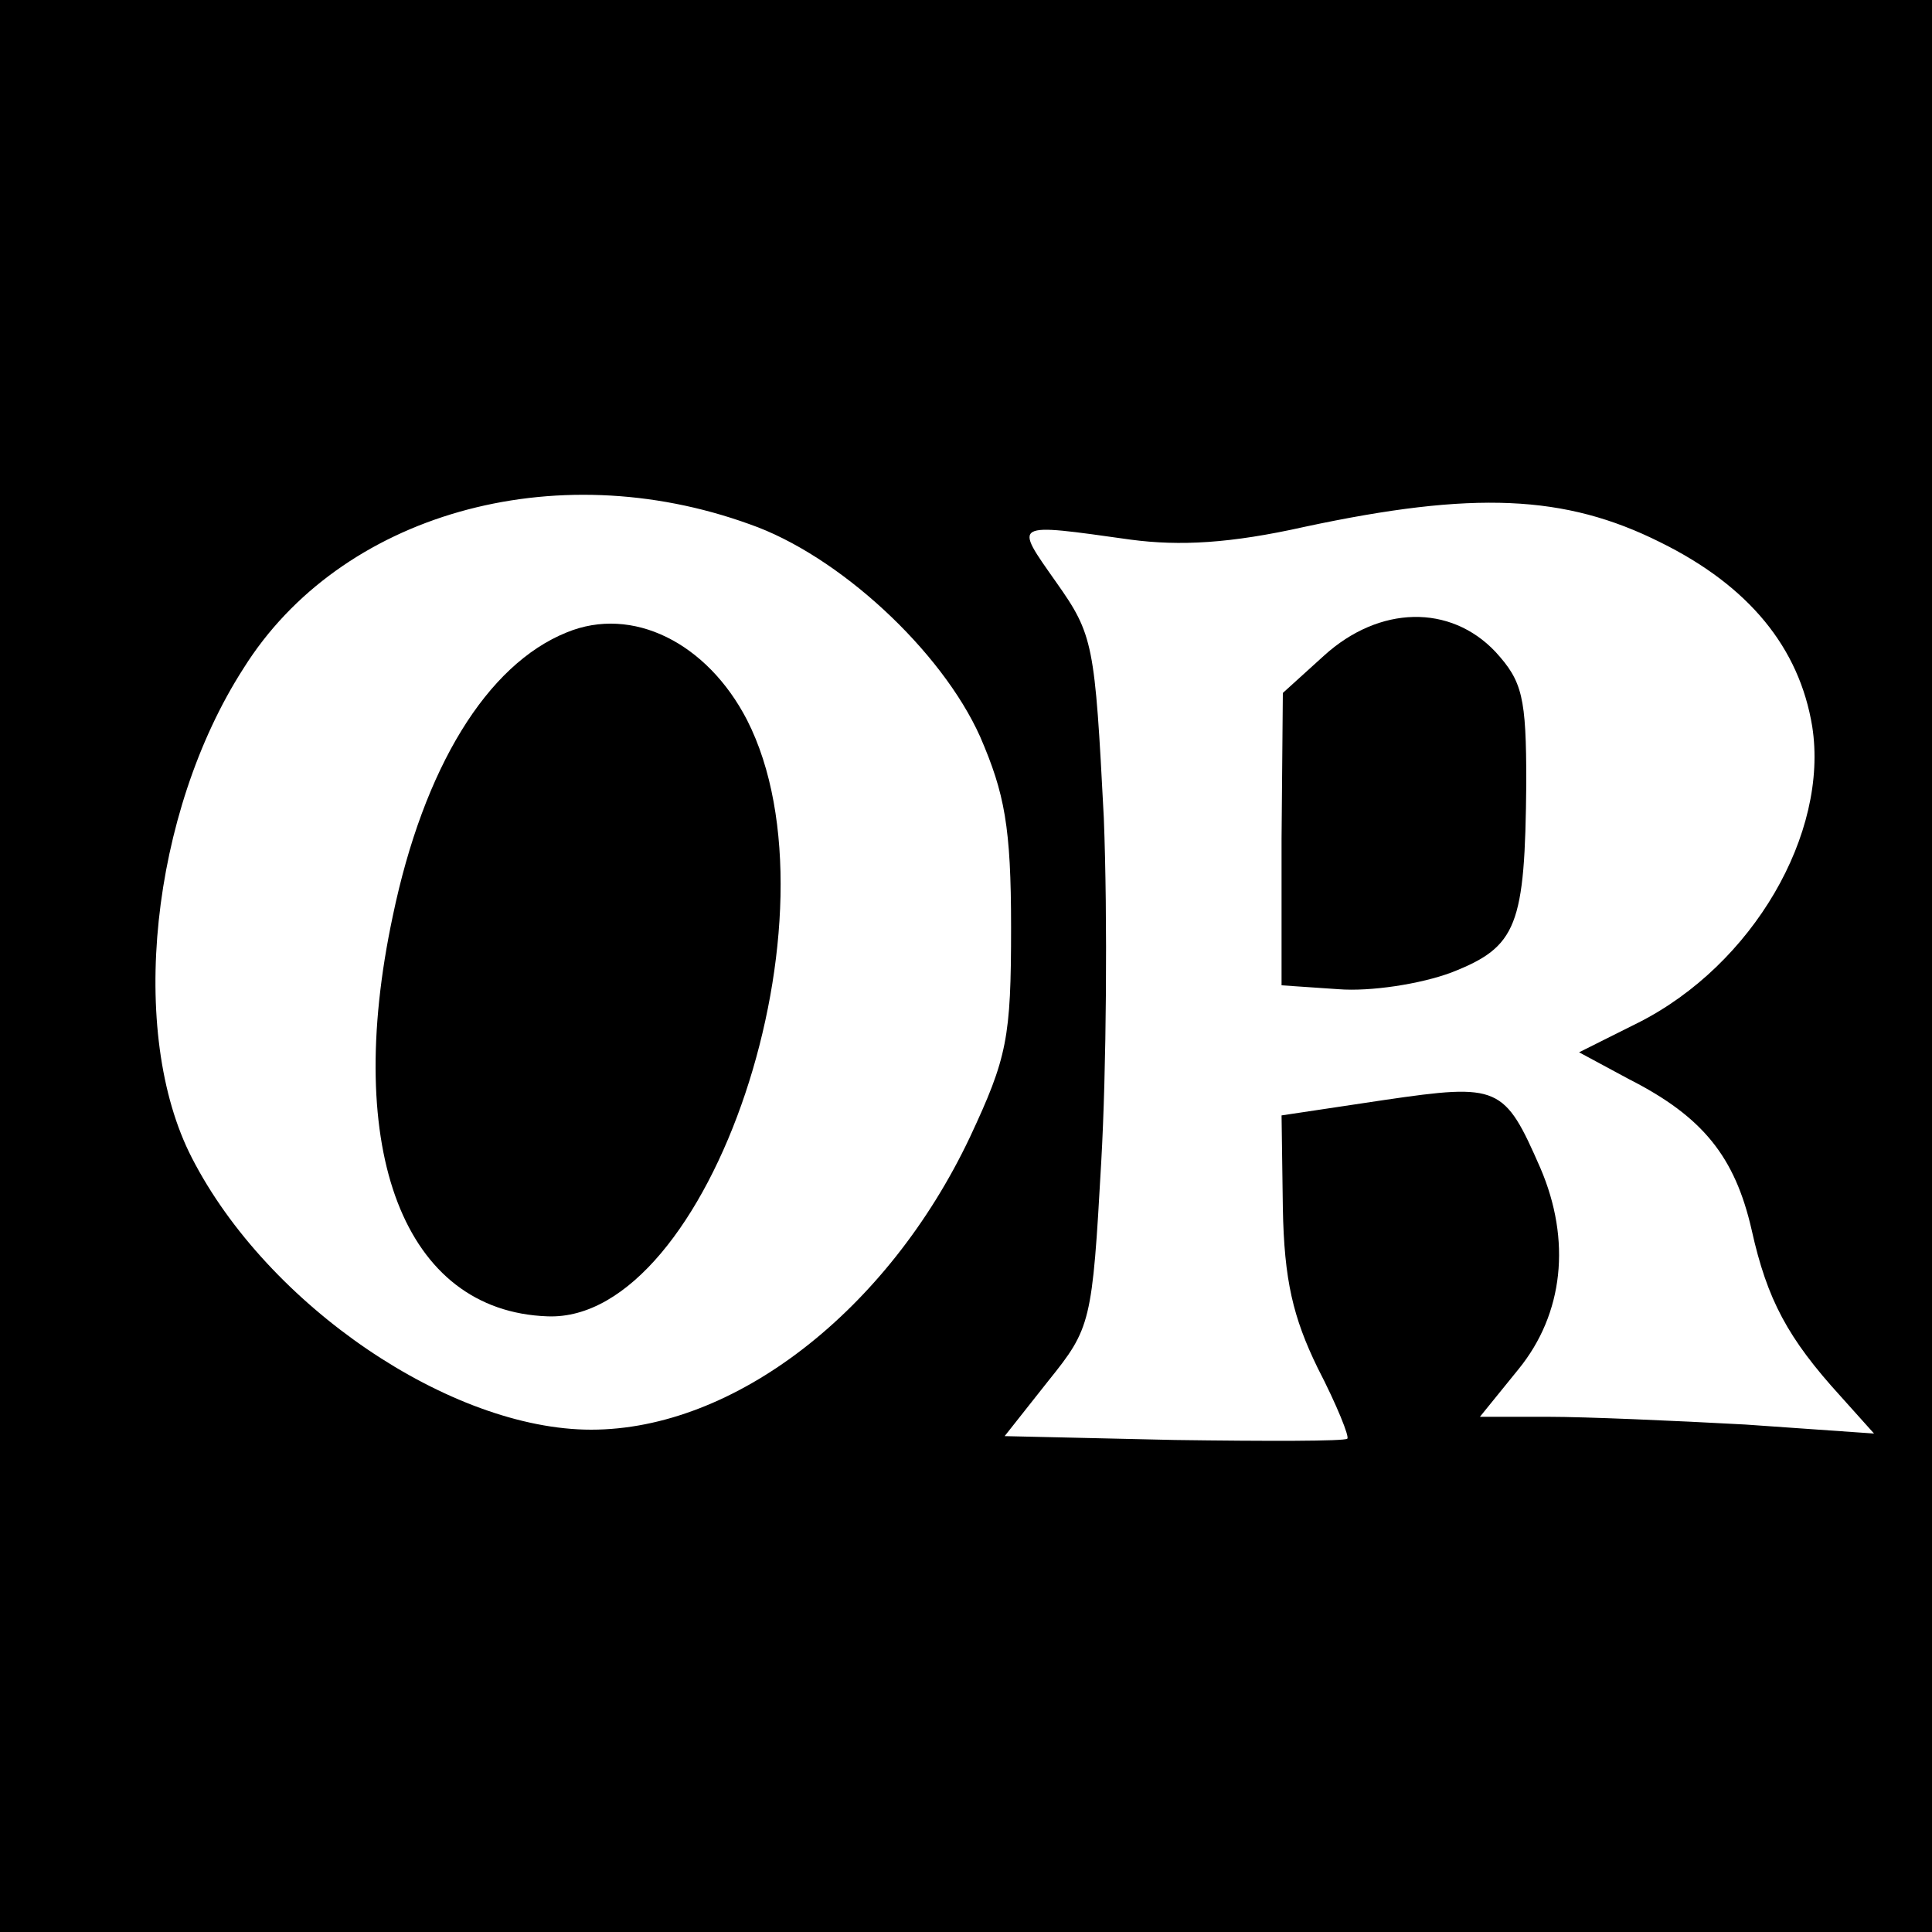
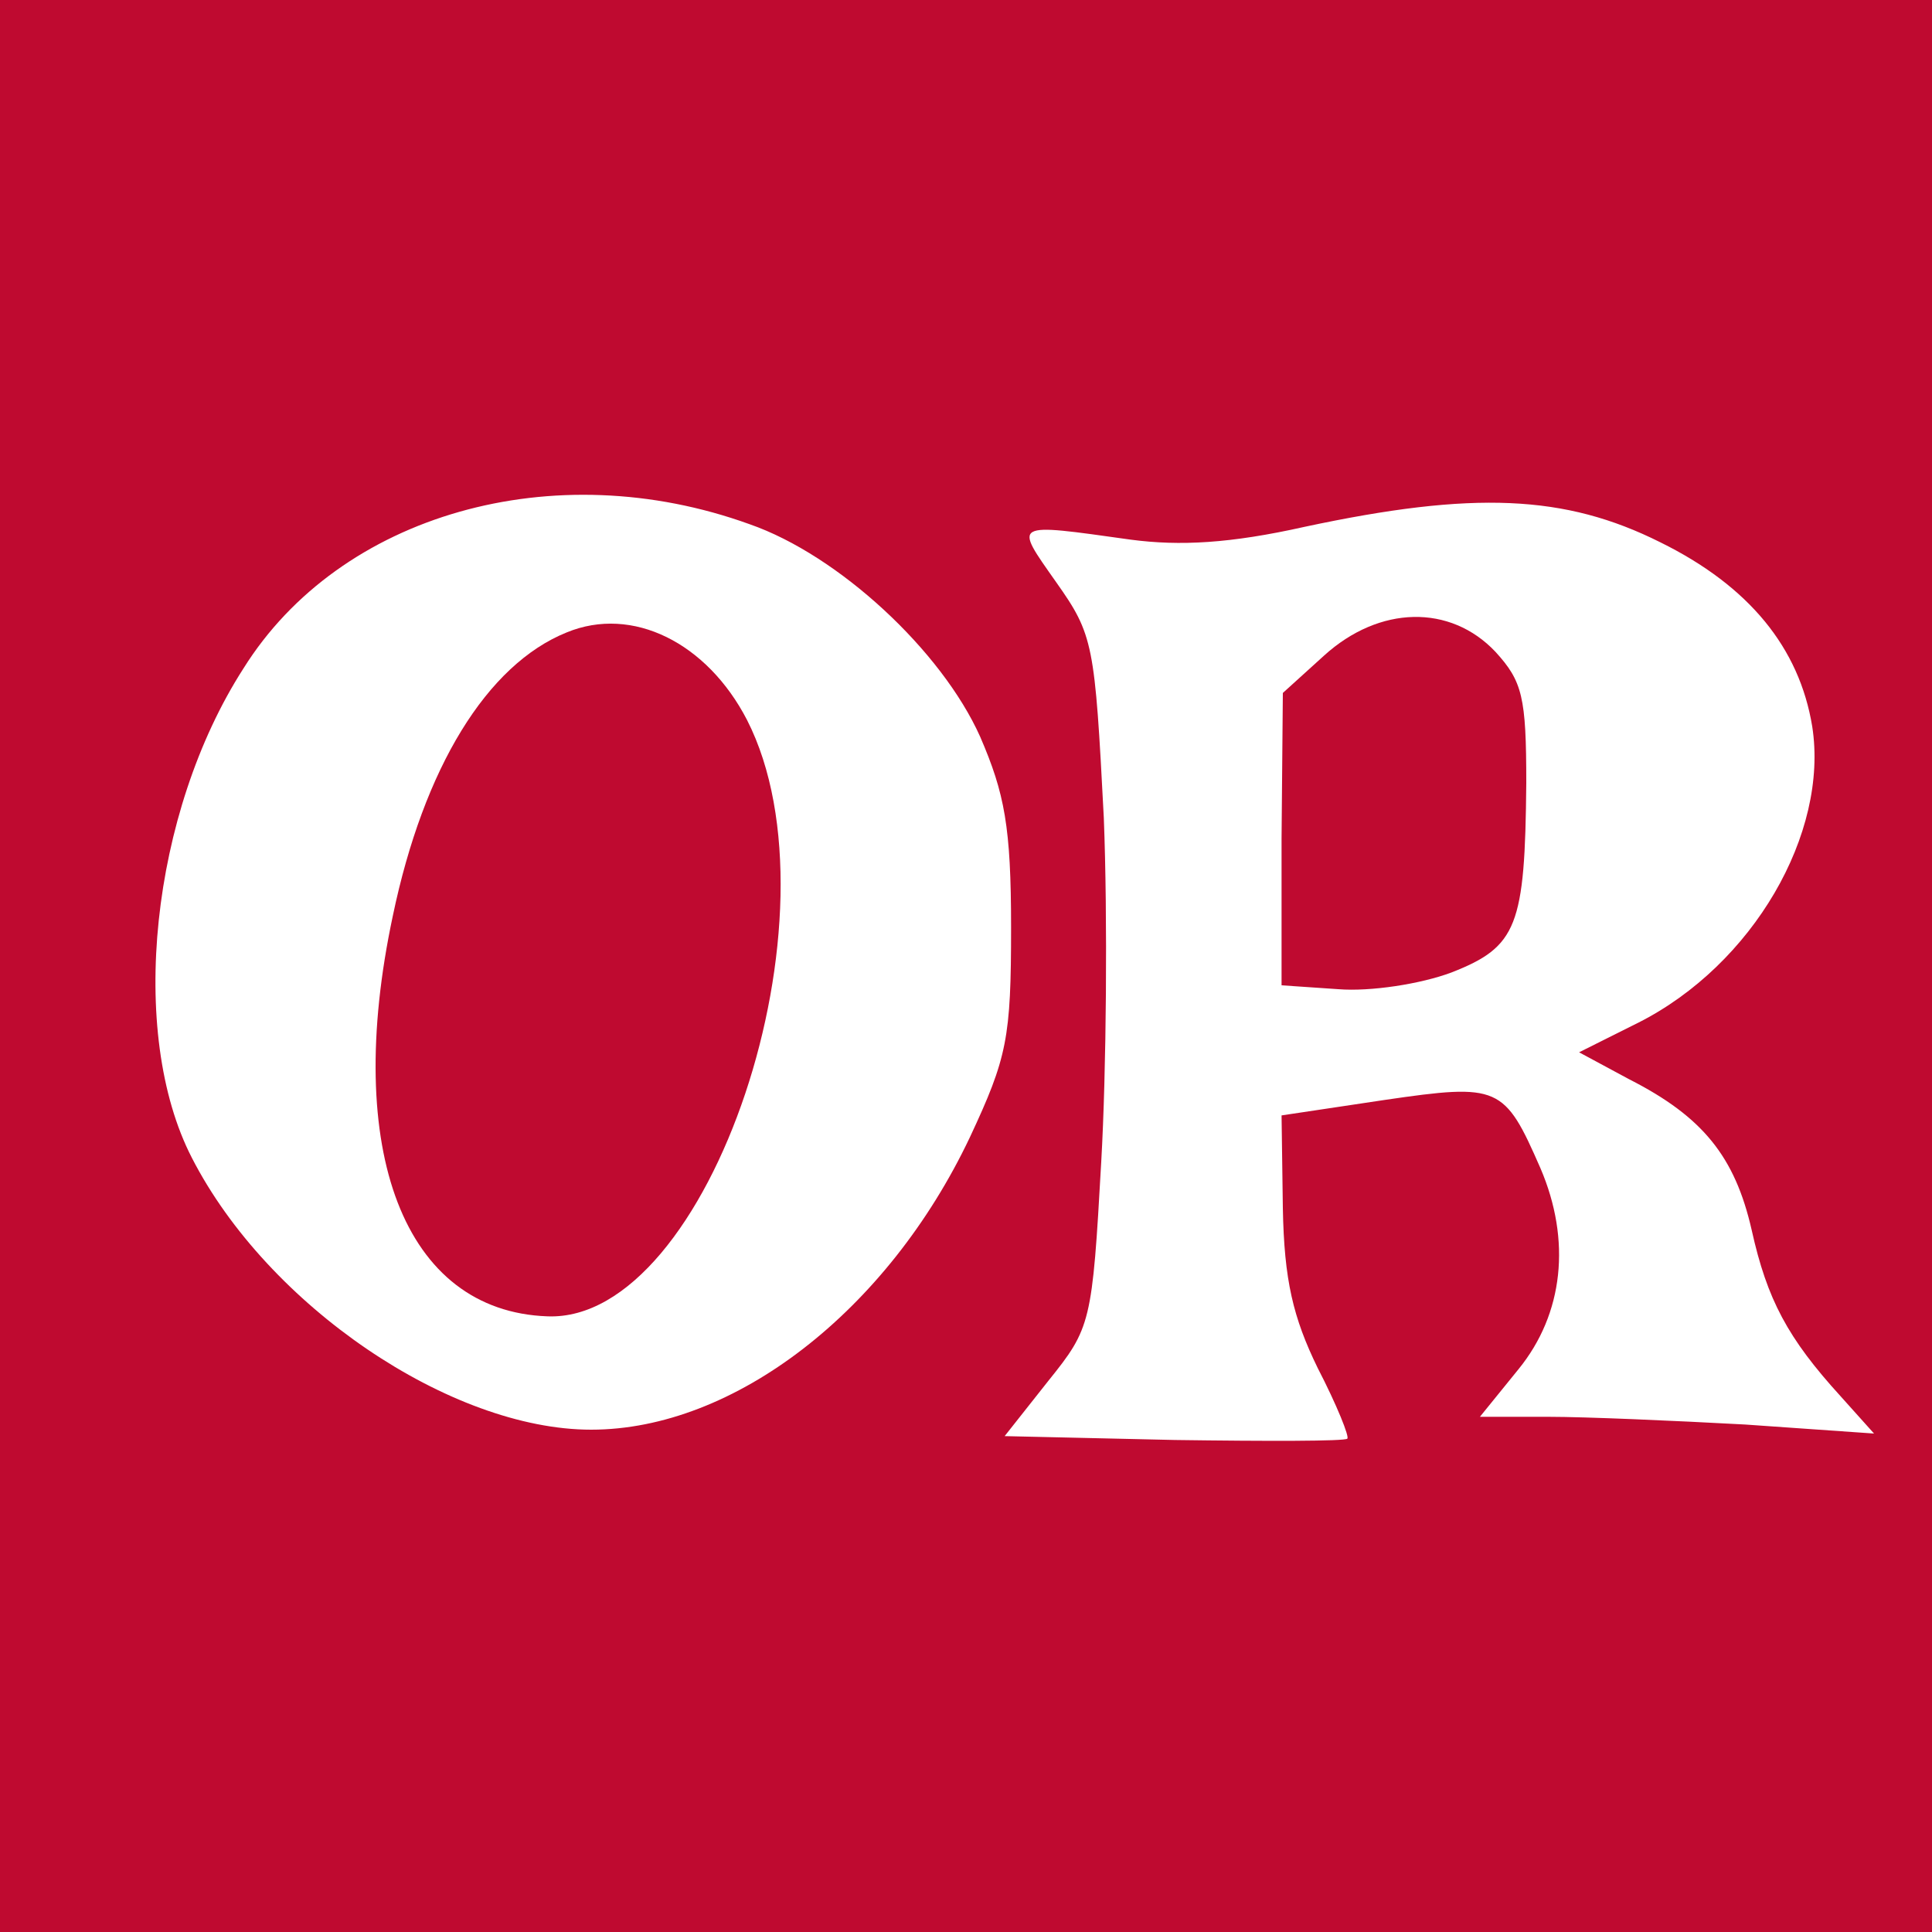
<svg xmlns="http://www.w3.org/2000/svg" version="1.0" width="150pt" height="150pt" viewBox="0 0 150 150" preserveAspectRatio="xMidYMid meet">
-   <g transform="translate(0,150) scale(0.1,-0.1)" fill="#000000" stroke="none">
+   <g transform="translate(0,150) scale(0.1,-0.1)" fill="#BF0A30" stroke="none">
    <path d="M0 750 l0 -750 750 0 750 0 0 750 0 750 -750 0 -750 0 0 -750z m582 343 c69 -24 149 -98 179 -165 19 -44 24 -70 24 -148 0 -86 -3 -101 -32 -163 -64 -135 -183 -227 -294 -227 -109 0 -251 96 -310 211 -50 97 -32 268 40 380 75 120 241 167 393 112z m707 -14 c69 -34 108 -82 118 -143 13 -83 -46 -185 -135 -230 l-46 -23 39 -21 c57 -29 82 -60 95 -117 12 -54 28 -84 69 -129 l26 -29 -100 7 c-55 3 -124 6 -153 6 l-53 0 30 37 c35 43 41 100 17 156 -28 64 -32 66 -121 53 l-80 -12 1 -72 c1 -56 8 -85 27 -124 15 -29 25 -54 23 -55 -2 -2 -62 -2 -134 -1 l-132 3 34 43 c33 41 34 45 41 170 4 70 5 190 2 267 -7 135 -8 142 -37 183 -33 47 -35 46 58 33 38 -5 77 -3 135 10 131 28 202 25 276 -12z" />
    <path d="M440 1009 c-62 -25 -111 -105 -135 -220 -39 -183 9 -307 120 -311 126 -5 232 312 155 463 -31 60 -89 89 -140 68z" />
    <path d="M1028 991 l-32 -29 -1 -113 0 -114 44 -3 c25 -2 64 4 88 13 51 20 57 36 58 147 0 67 -3 79 -24 102 -35 37 -90 36 -133 -3z" />
  </g>
</svg>
